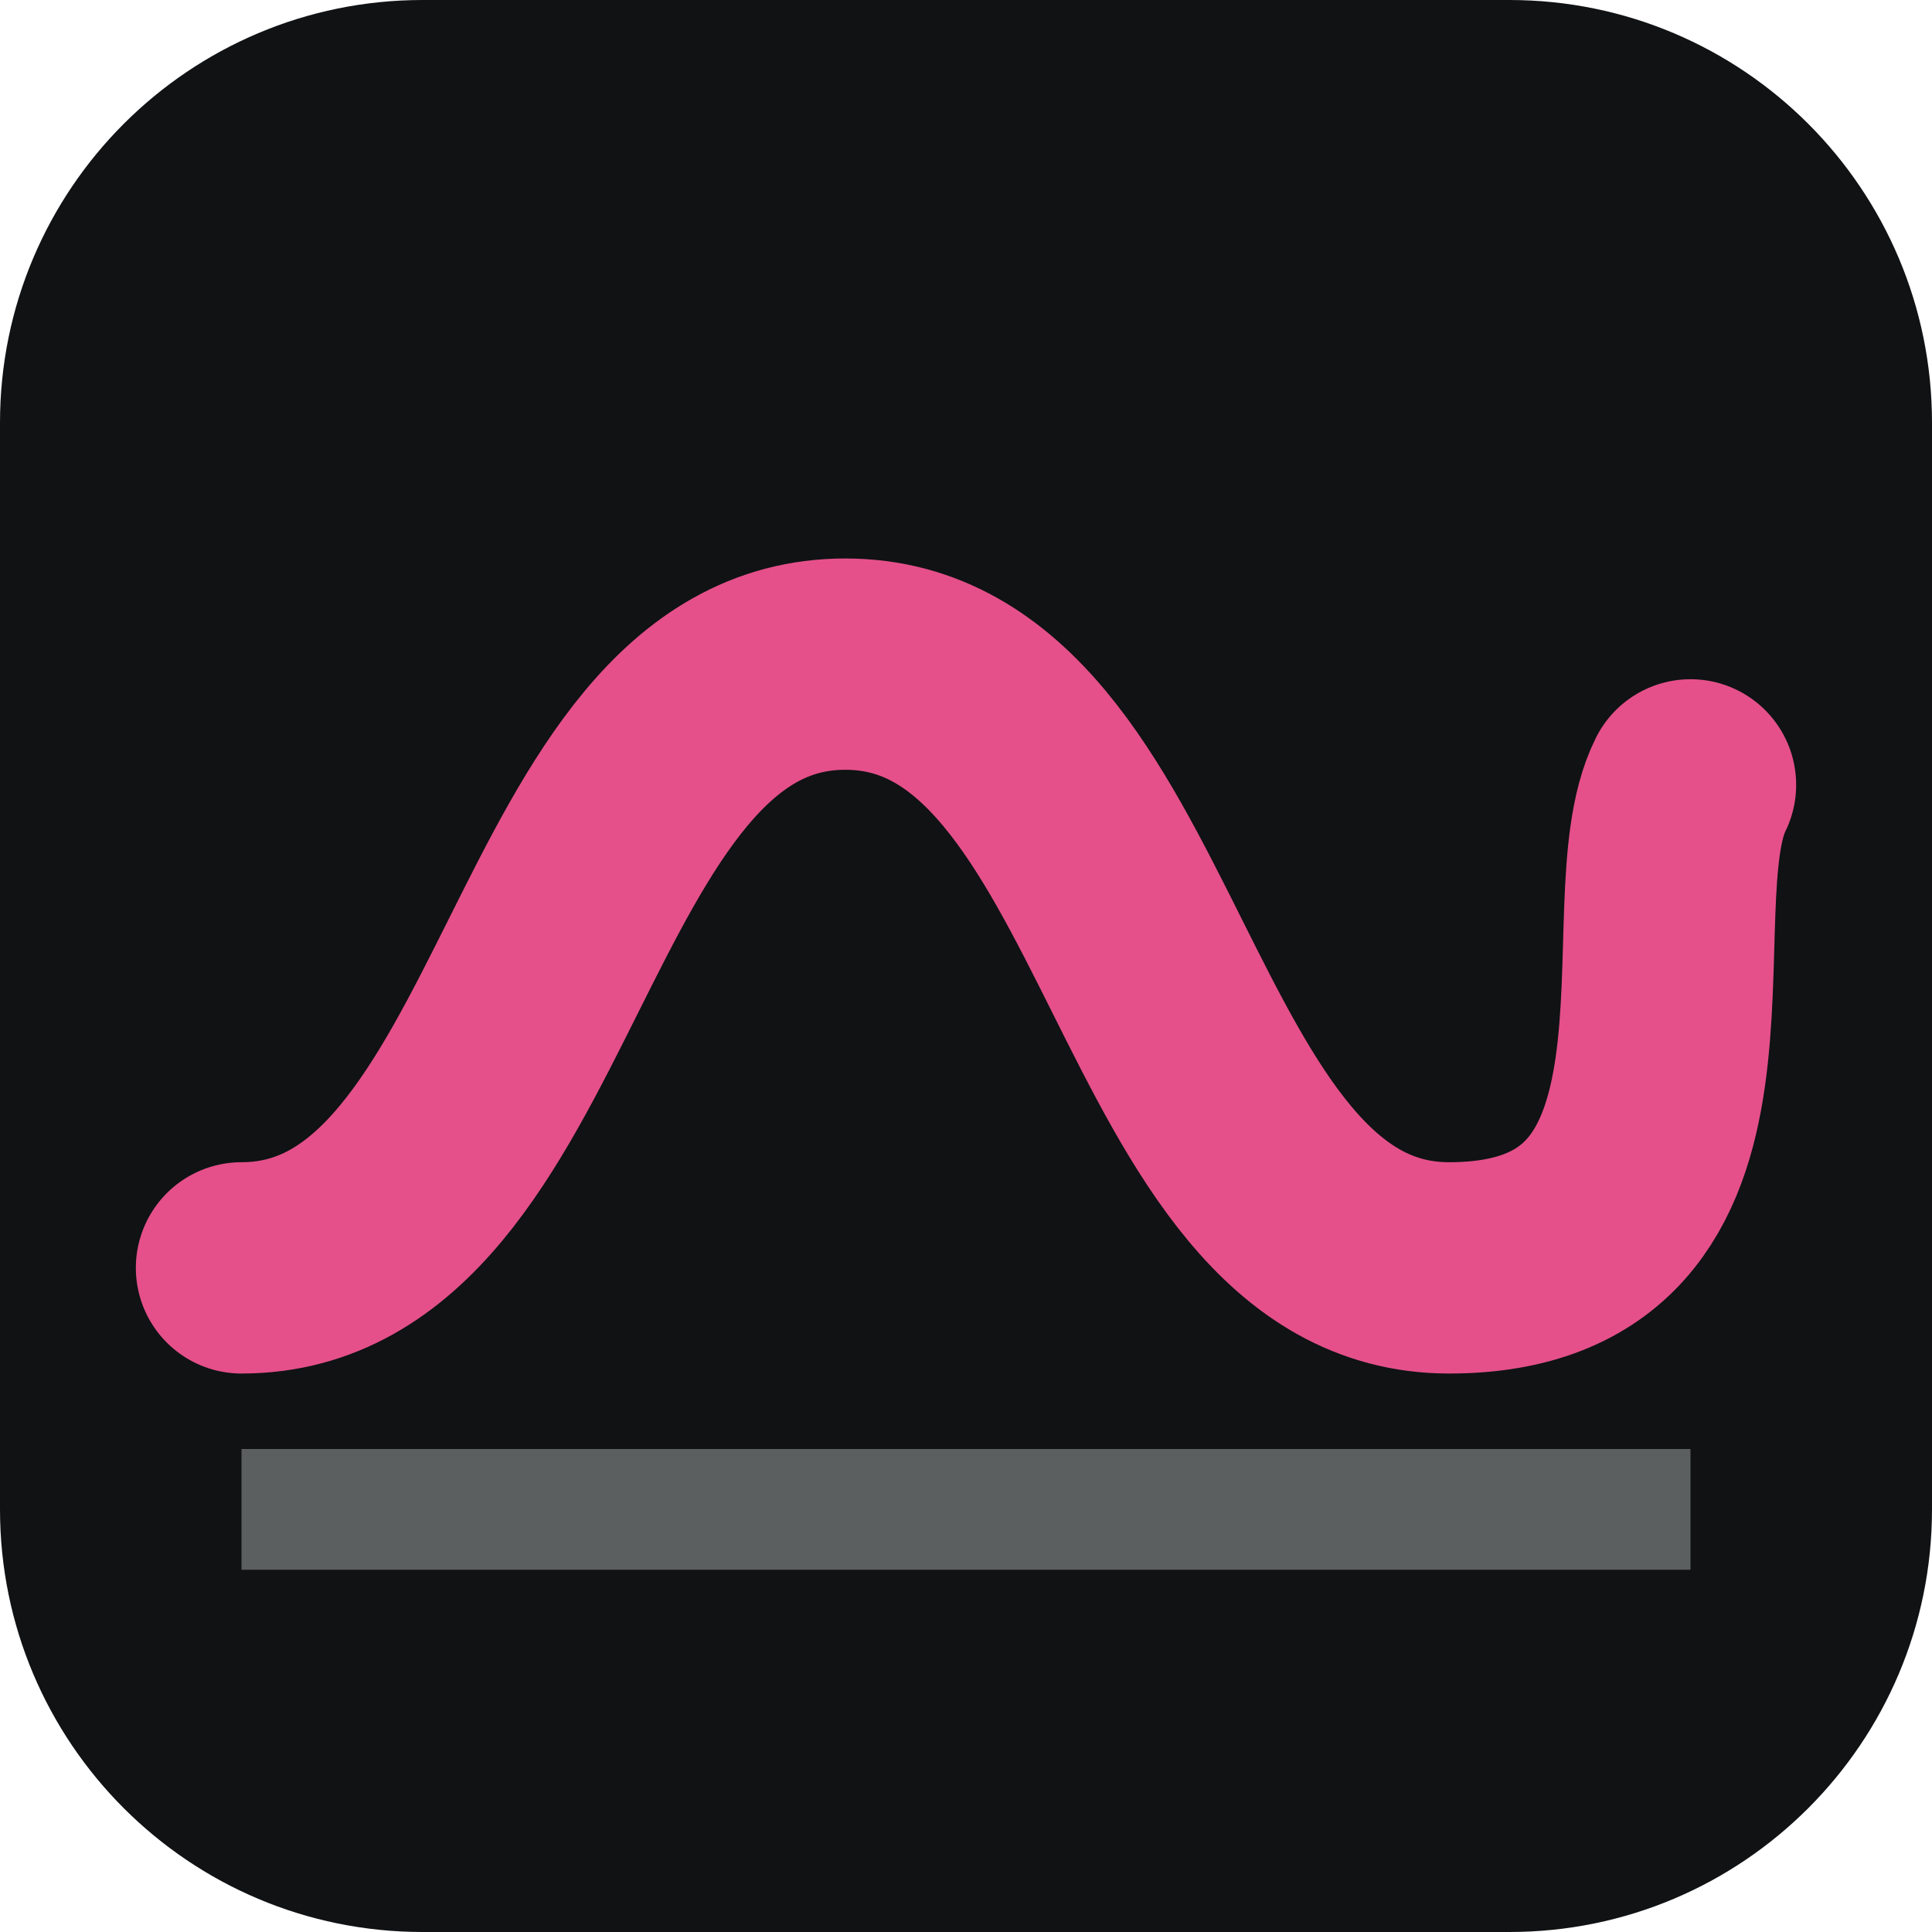
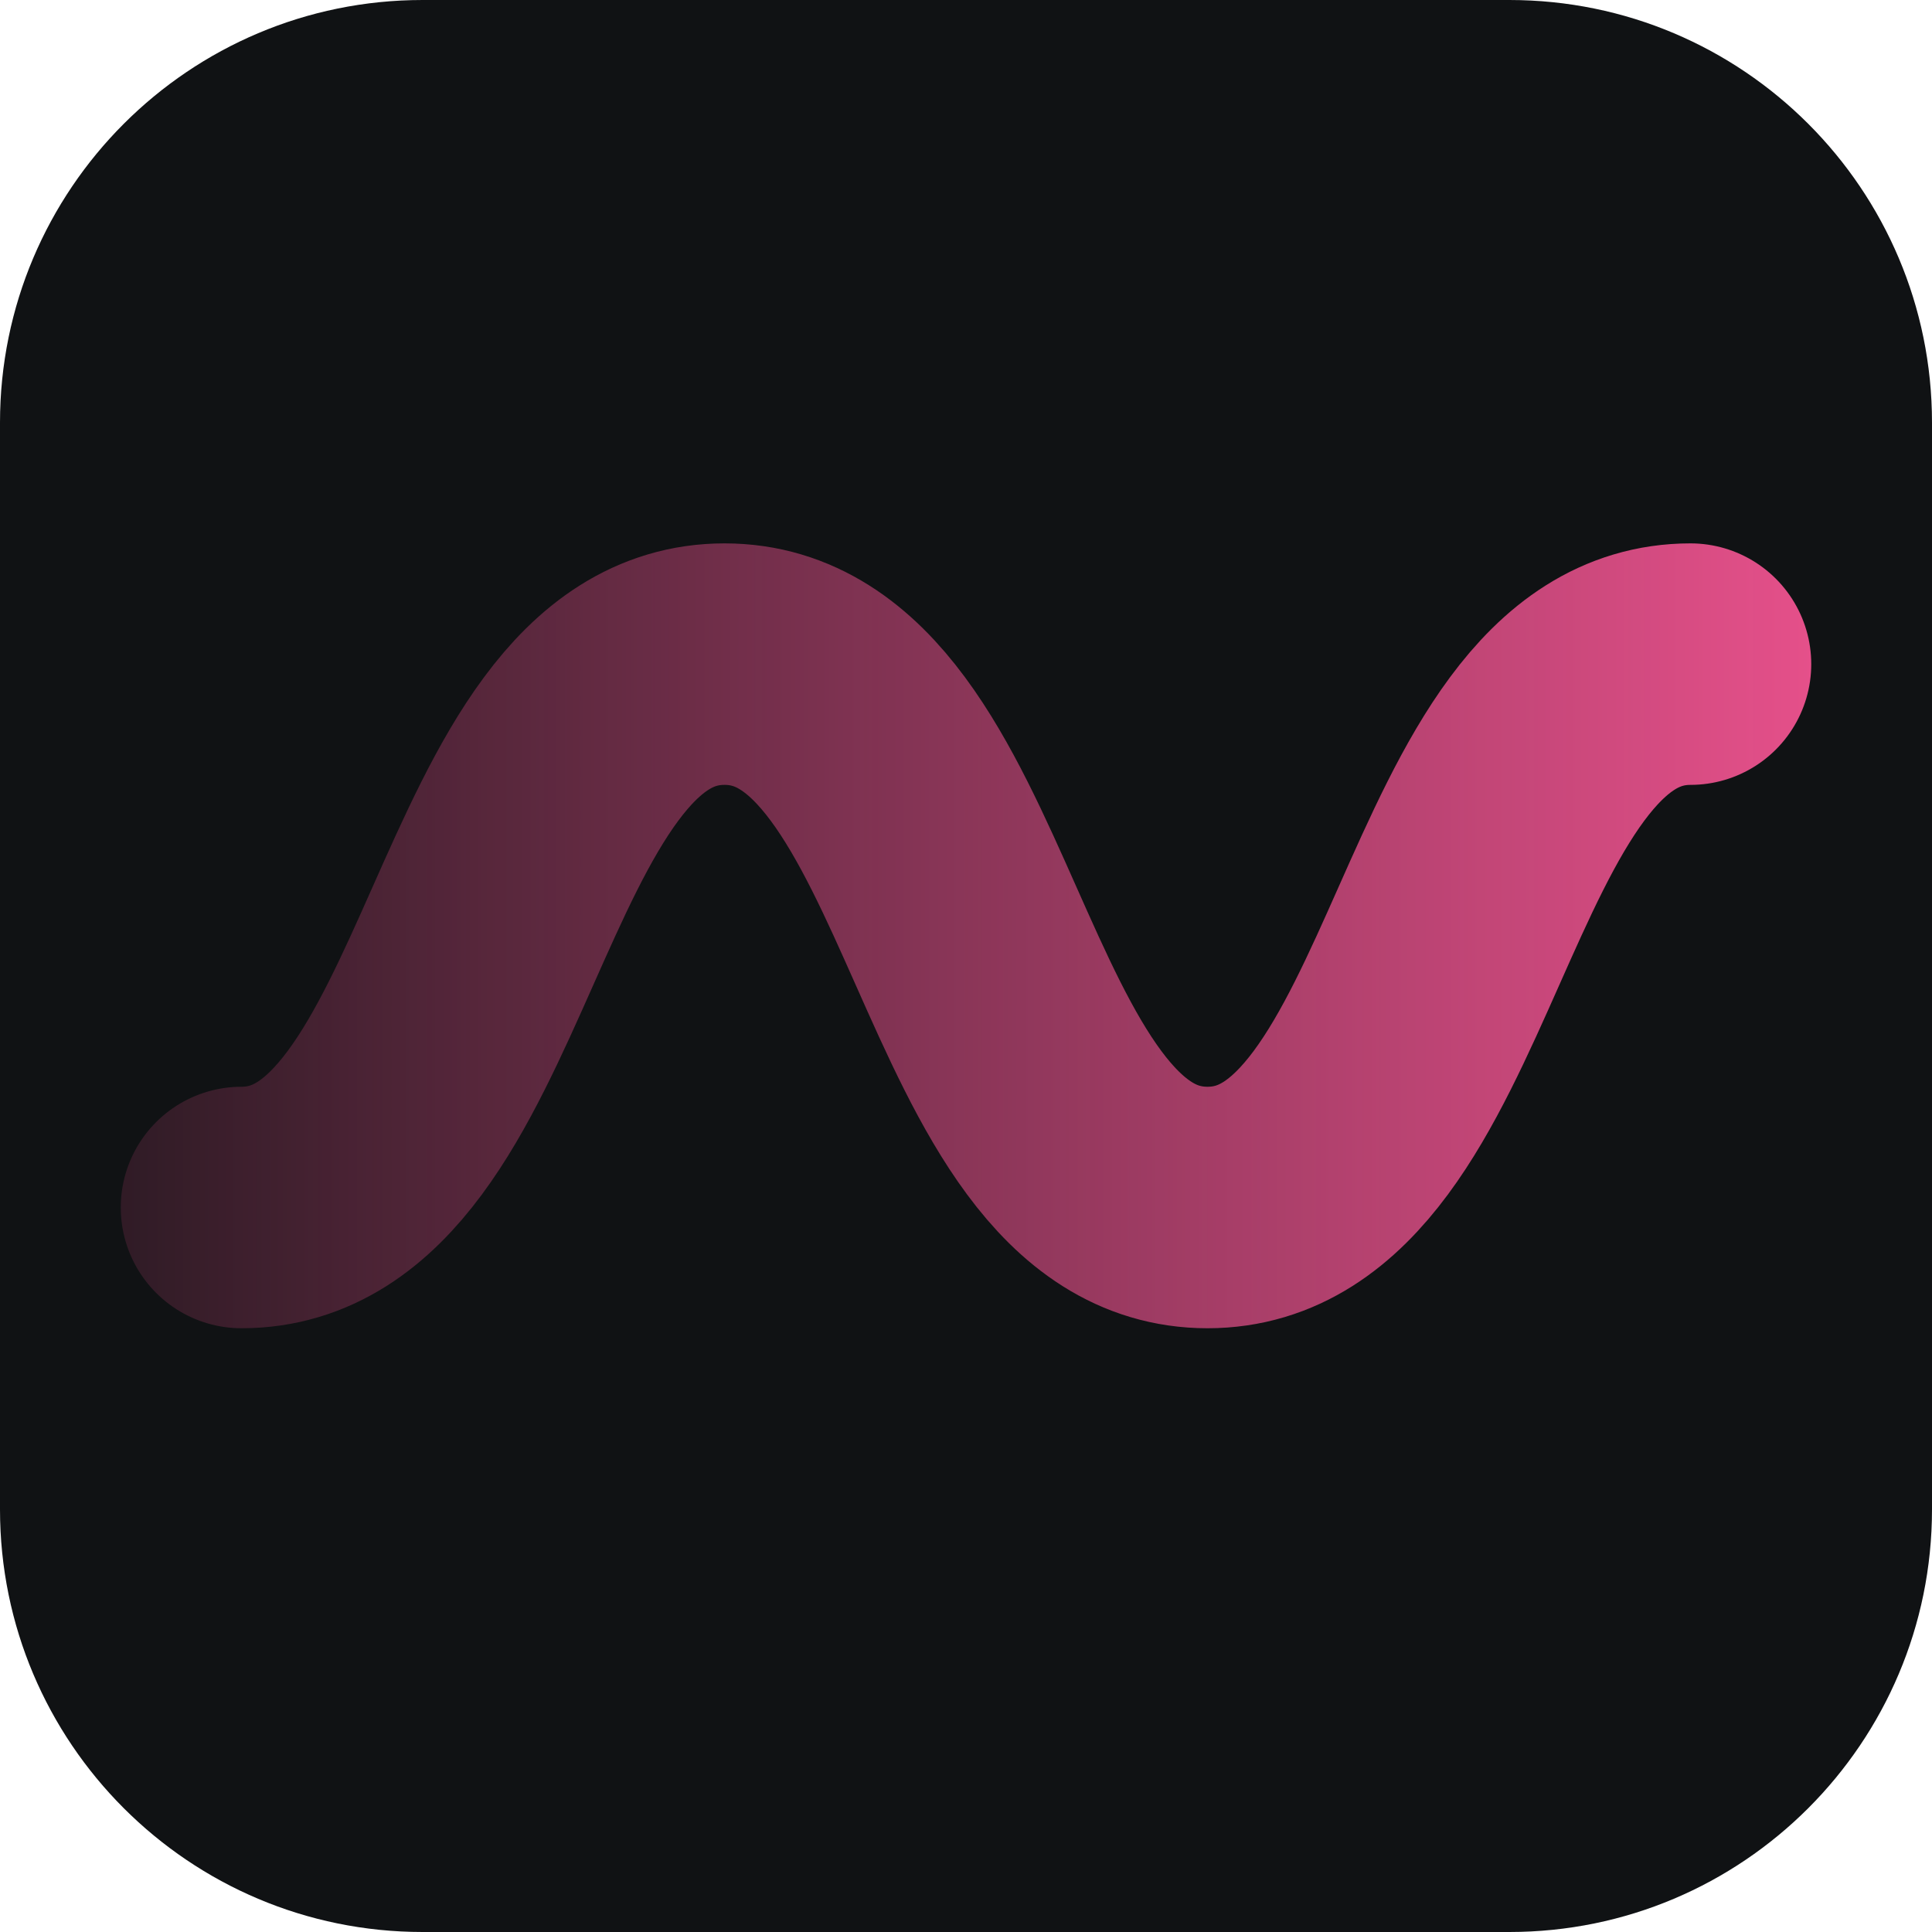
<svg xmlns="http://www.w3.org/2000/svg" viewBox="0 0 32 32">
+   <defs>
+     <linearGradient id="t" x1="2" x2="30" y1="0" y2="0" gradientUnits="userSpaceOnUse">
+       <stop offset="0" stop-color="#e5508a" stop-opacity="0.15" />
+       <stop offset="1" stop-color="#e5508a" />
+     </linearGradient>
+   </defs>
  <rect width="32" height="32" rx="7" fill="#101214" />
-   <path d="M4 21C9 21 9 11 14 11S19 21 24 21S27 15 28 13" fill="none" stroke="#e5508a" stroke-width="3.5" stroke-linecap="round" />
-   <path d="M4 25H28" stroke="#ecedee" stroke-width="2" opacity=".35" />
+   <path d="M4 20C8 20 8 11 12 11S16 20 20 20S24 11 28 11" fill="none" stroke="url(#t)" stroke-width="4" stroke-linecap="round" stroke-linejoin="round" />
</svg>
